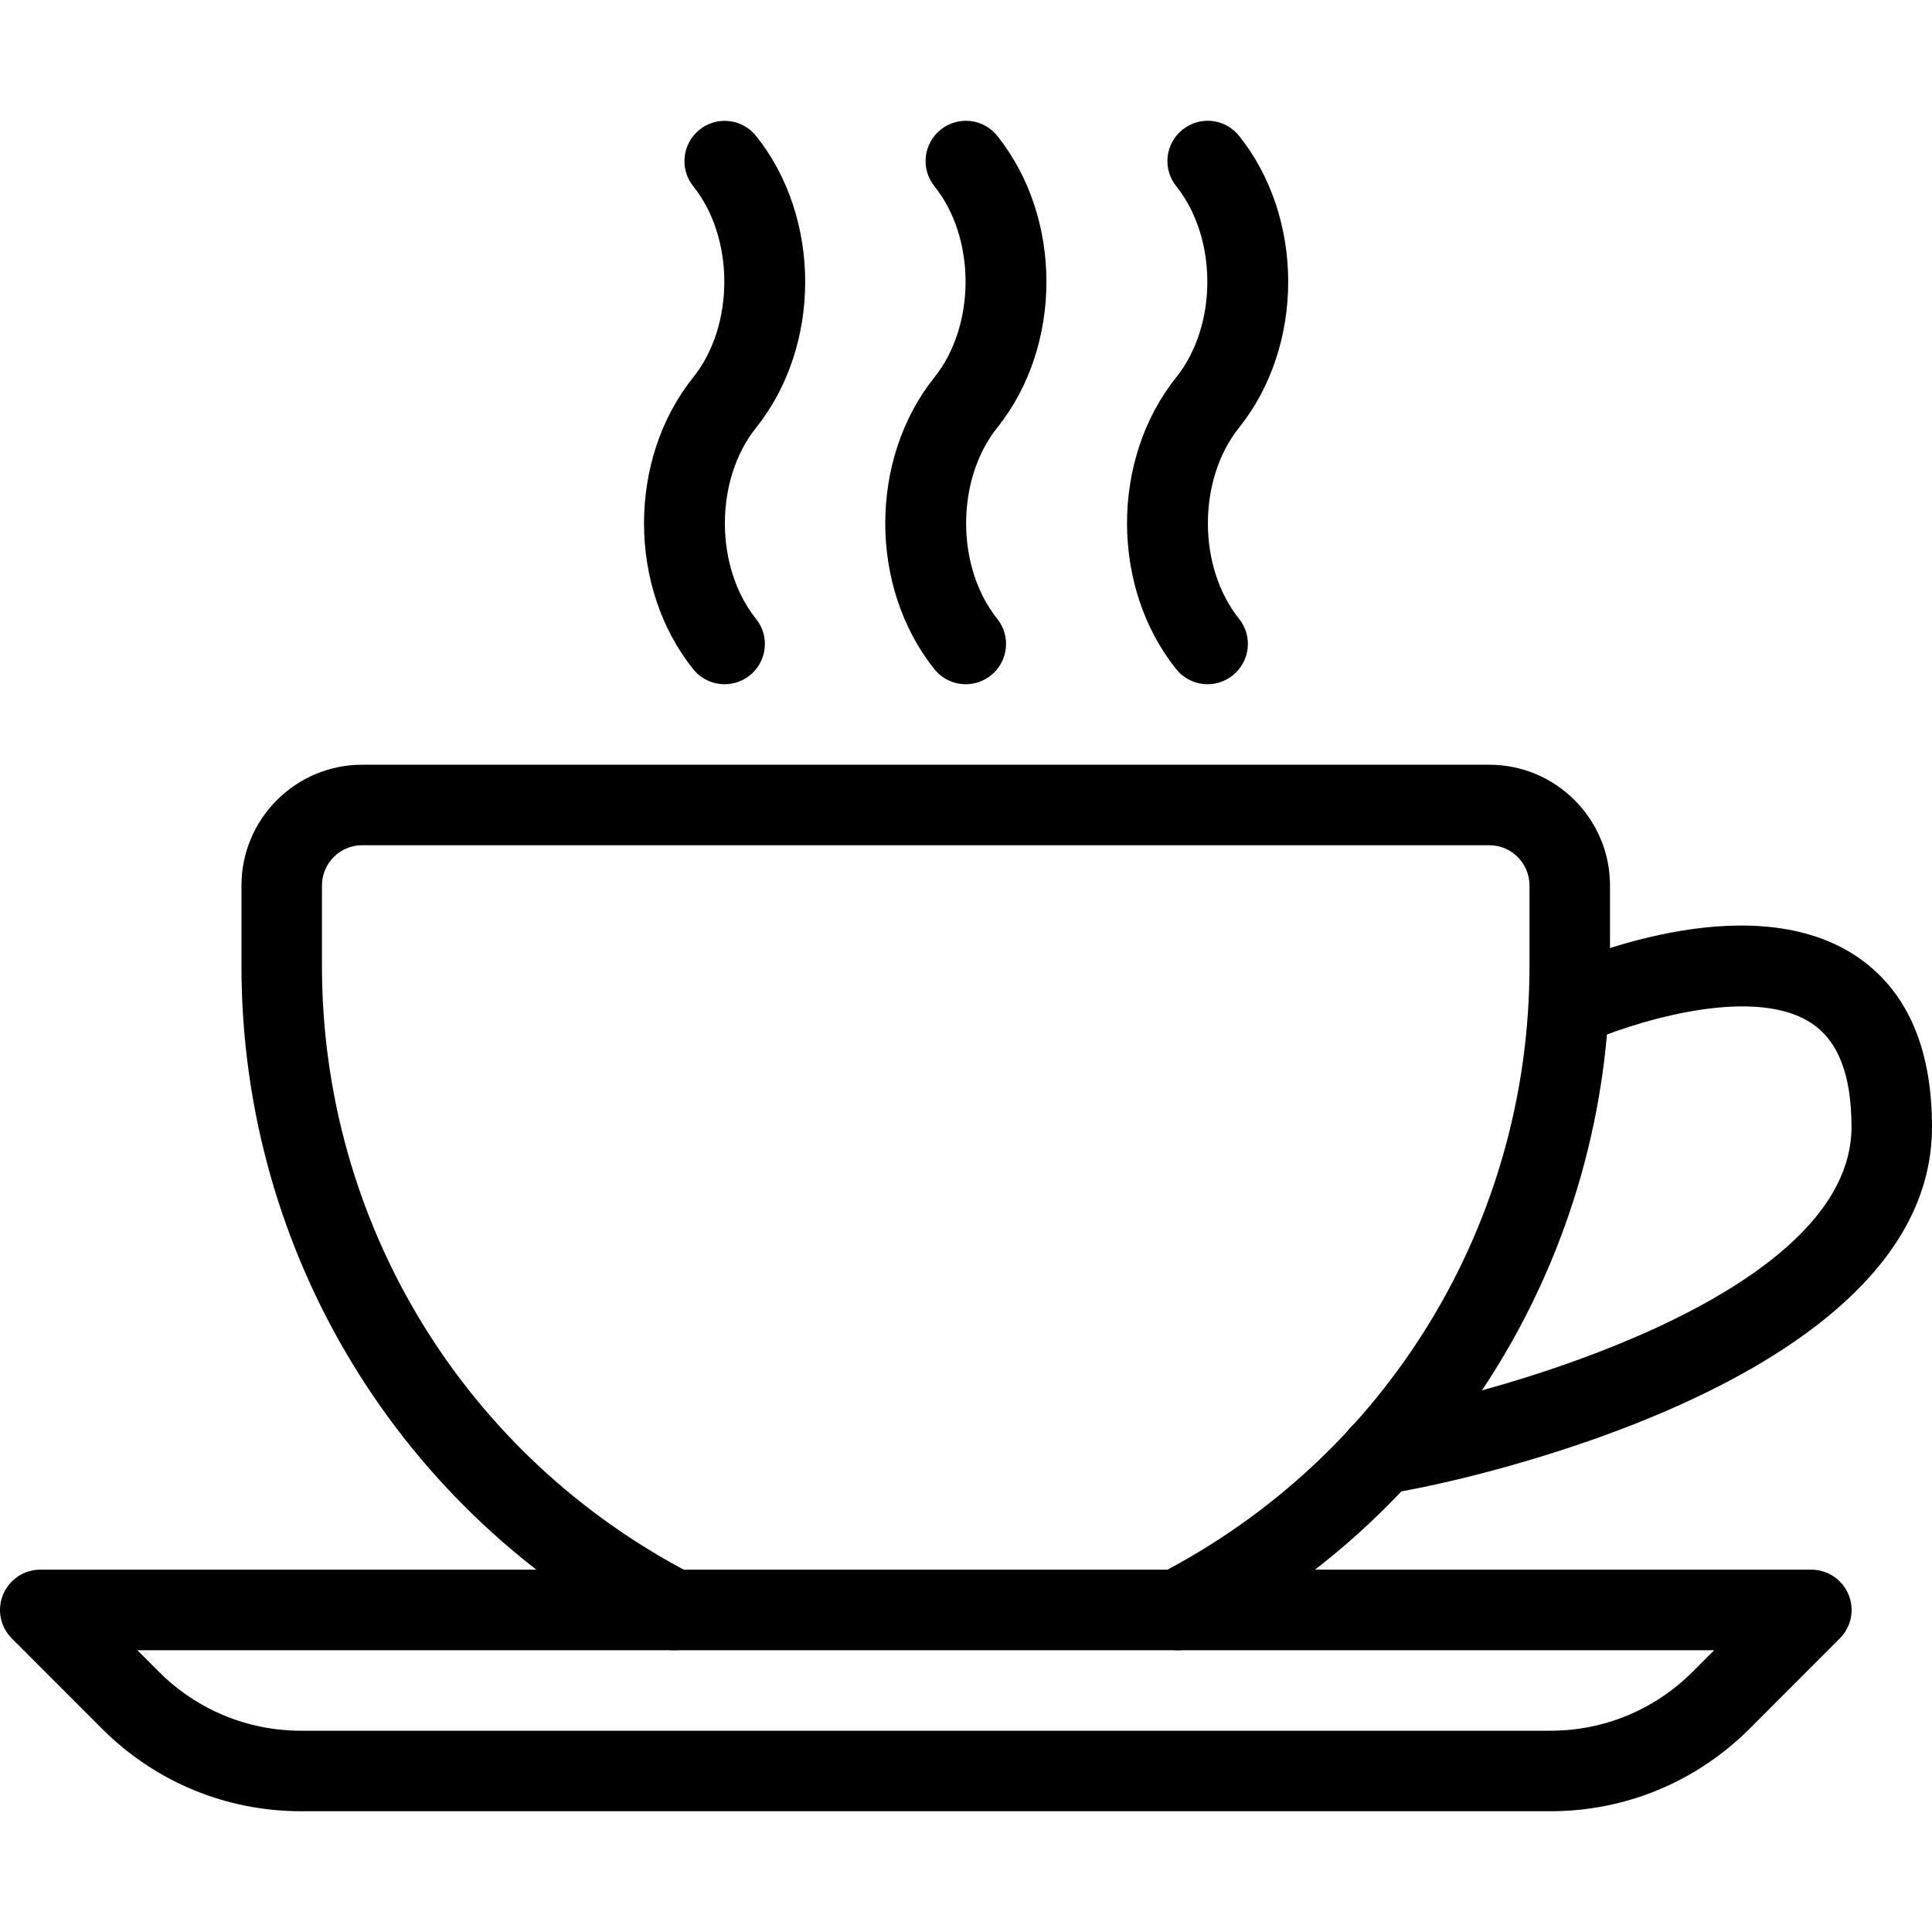
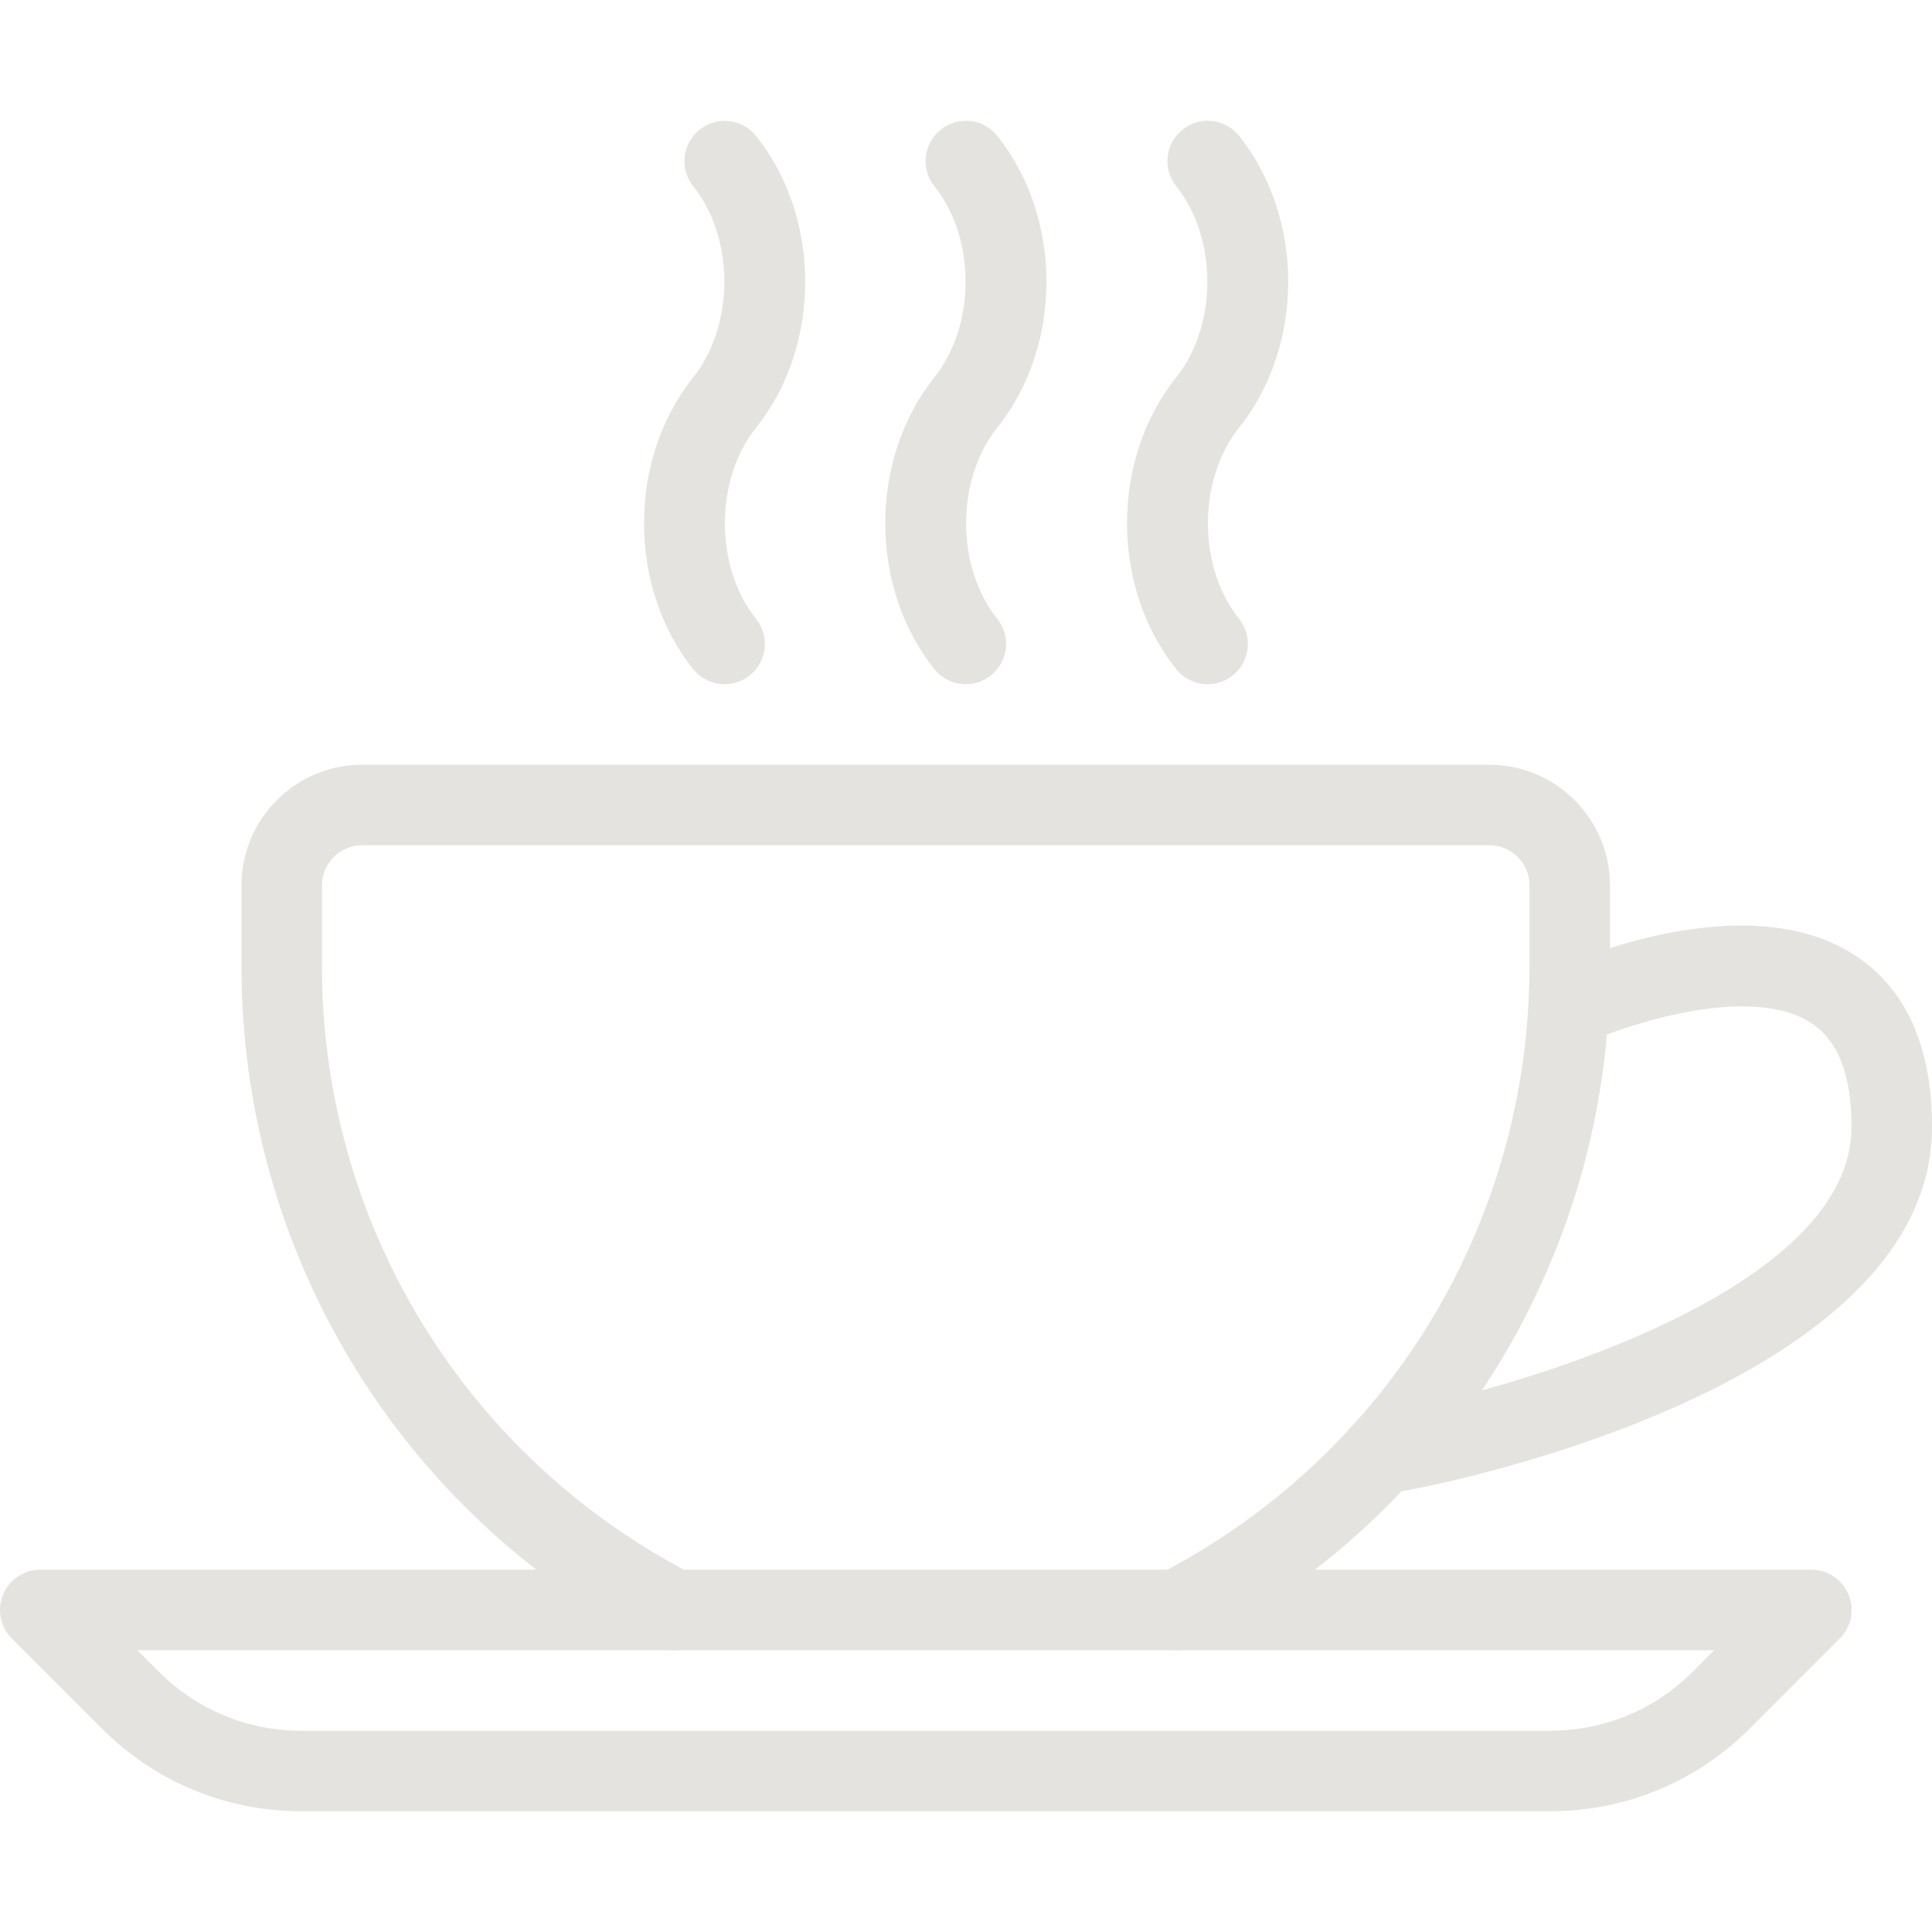
- <svg xmlns="http://www.w3.org/2000/svg" viewBox="0 0 511.988 511.988">
+ <svg xmlns="http://www.w3.org/2000/svg" viewBox="0 0 511.988 511.988" fill="#e5e3df">
  <path d="M394.655 202.654H95.988c-17.643 0-32 14.357-32 32v21.333c0 76.117 42.048 145.152 109.717 180.16 5.227 2.688 11.669.661 14.379-4.587 2.688-5.227.661-11.669-4.587-14.379-60.544-31.317-98.176-93.077-98.176-161.195v-21.333c0-5.888 4.779-10.667 10.667-10.667h298.667c5.888 0 10.667 4.779 10.667 10.667v21.333c0 68.117-37.632 129.877-98.197 161.173-5.248 2.709-7.275 9.152-4.587 14.379a10.69 10.69 0 009.493 5.781c1.664 0 3.328-.384 4.885-1.195 67.691-34.987 109.739-104 109.739-180.139v-21.333c0-17.641-14.358-31.998-32-31.998z" />
  <path d="M489.865 422.558c-1.664-3.989-5.547-6.592-9.856-6.592H10.676c-4.309 0-8.192 2.603-9.856 6.592a10.643 10.643 0 002.304 11.627l23.915 23.936c14.123 14.101 32.853 21.867 52.8 21.867h330.965c19.947 0 38.699-7.765 52.843-21.867l23.915-23.936a10.644 10.644 0 002.303-11.627zm-41.322 20.48c-10.069 10.069-23.488 15.616-37.717 15.616H79.839c-14.229 0-27.648-5.547-37.717-15.616l-5.717-5.717H454.26l-5.717 5.717zM491.359 253.022c-28.736-18.475-74.645 1.579-79.787 3.904-5.355 2.453-7.744 8.768-5.291 14.144a10.657 10.657 0 0014.144 5.291c10.283-4.672 43.264-15.744 59.392-5.355 7.275 4.672 10.837 13.739 10.837 27.648 0 42.709-86.144 68.523-119.403 74.88l-7.552 1.493c-5.781 1.131-9.536 6.741-8.405 12.523 1.003 5.077 5.461 8.597 10.453 8.597.683 0 1.365-.064 2.069-.213l7.488-1.472c5.589-1.067 136.683-26.773 136.683-95.808.001-21.461-6.953-36.8-20.628-45.632zM328.372 113.31c17.344-21.675 17.344-55.616 0-77.291a10.634 10.634 0 00-14.997-1.664 10.655 10.655 0 00-1.664 14.997c10.987 13.717 10.987 36.907-.021 50.667-17.365 21.675-17.365 55.616 0 77.291a10.626 10.626 0 008.341 4.011c2.325 0 4.693-.768 6.656-2.347 4.608-3.691 5.355-10.411 1.664-14.997-11.008-13.718-11.008-36.907.021-50.667zM264.287 113.31c17.365-21.675 17.365-55.616 0-77.291-3.669-4.608-10.389-5.355-14.997-1.664-4.608 3.691-5.355 10.411-1.664 14.997 11.008 13.717 11.008 36.907-.021 50.667-17.344 21.675-17.344 55.616 0 77.291a10.626 10.626 0 008.341 4.011c2.325 0 4.672-.768 6.656-2.347a10.655 10.655 0 001.664-14.997c-10.987-13.718-10.987-36.907.021-50.667zM200.372 113.331c17.344-21.675 17.344-55.616 0-77.291a10.632 10.632 0 00-14.997-1.664c-4.587 3.669-5.333 10.389-1.664 14.976 10.987 13.717 10.987 36.907-.021 50.667-17.365 21.675-17.365 55.616 0 77.291a10.626 10.626 0 008.341 4.011 10.72 10.72 0 006.656-2.325c4.608-3.691 5.355-10.411 1.664-14.997-11.008-13.74-11.008-36.908.021-50.668z" />
</svg>
